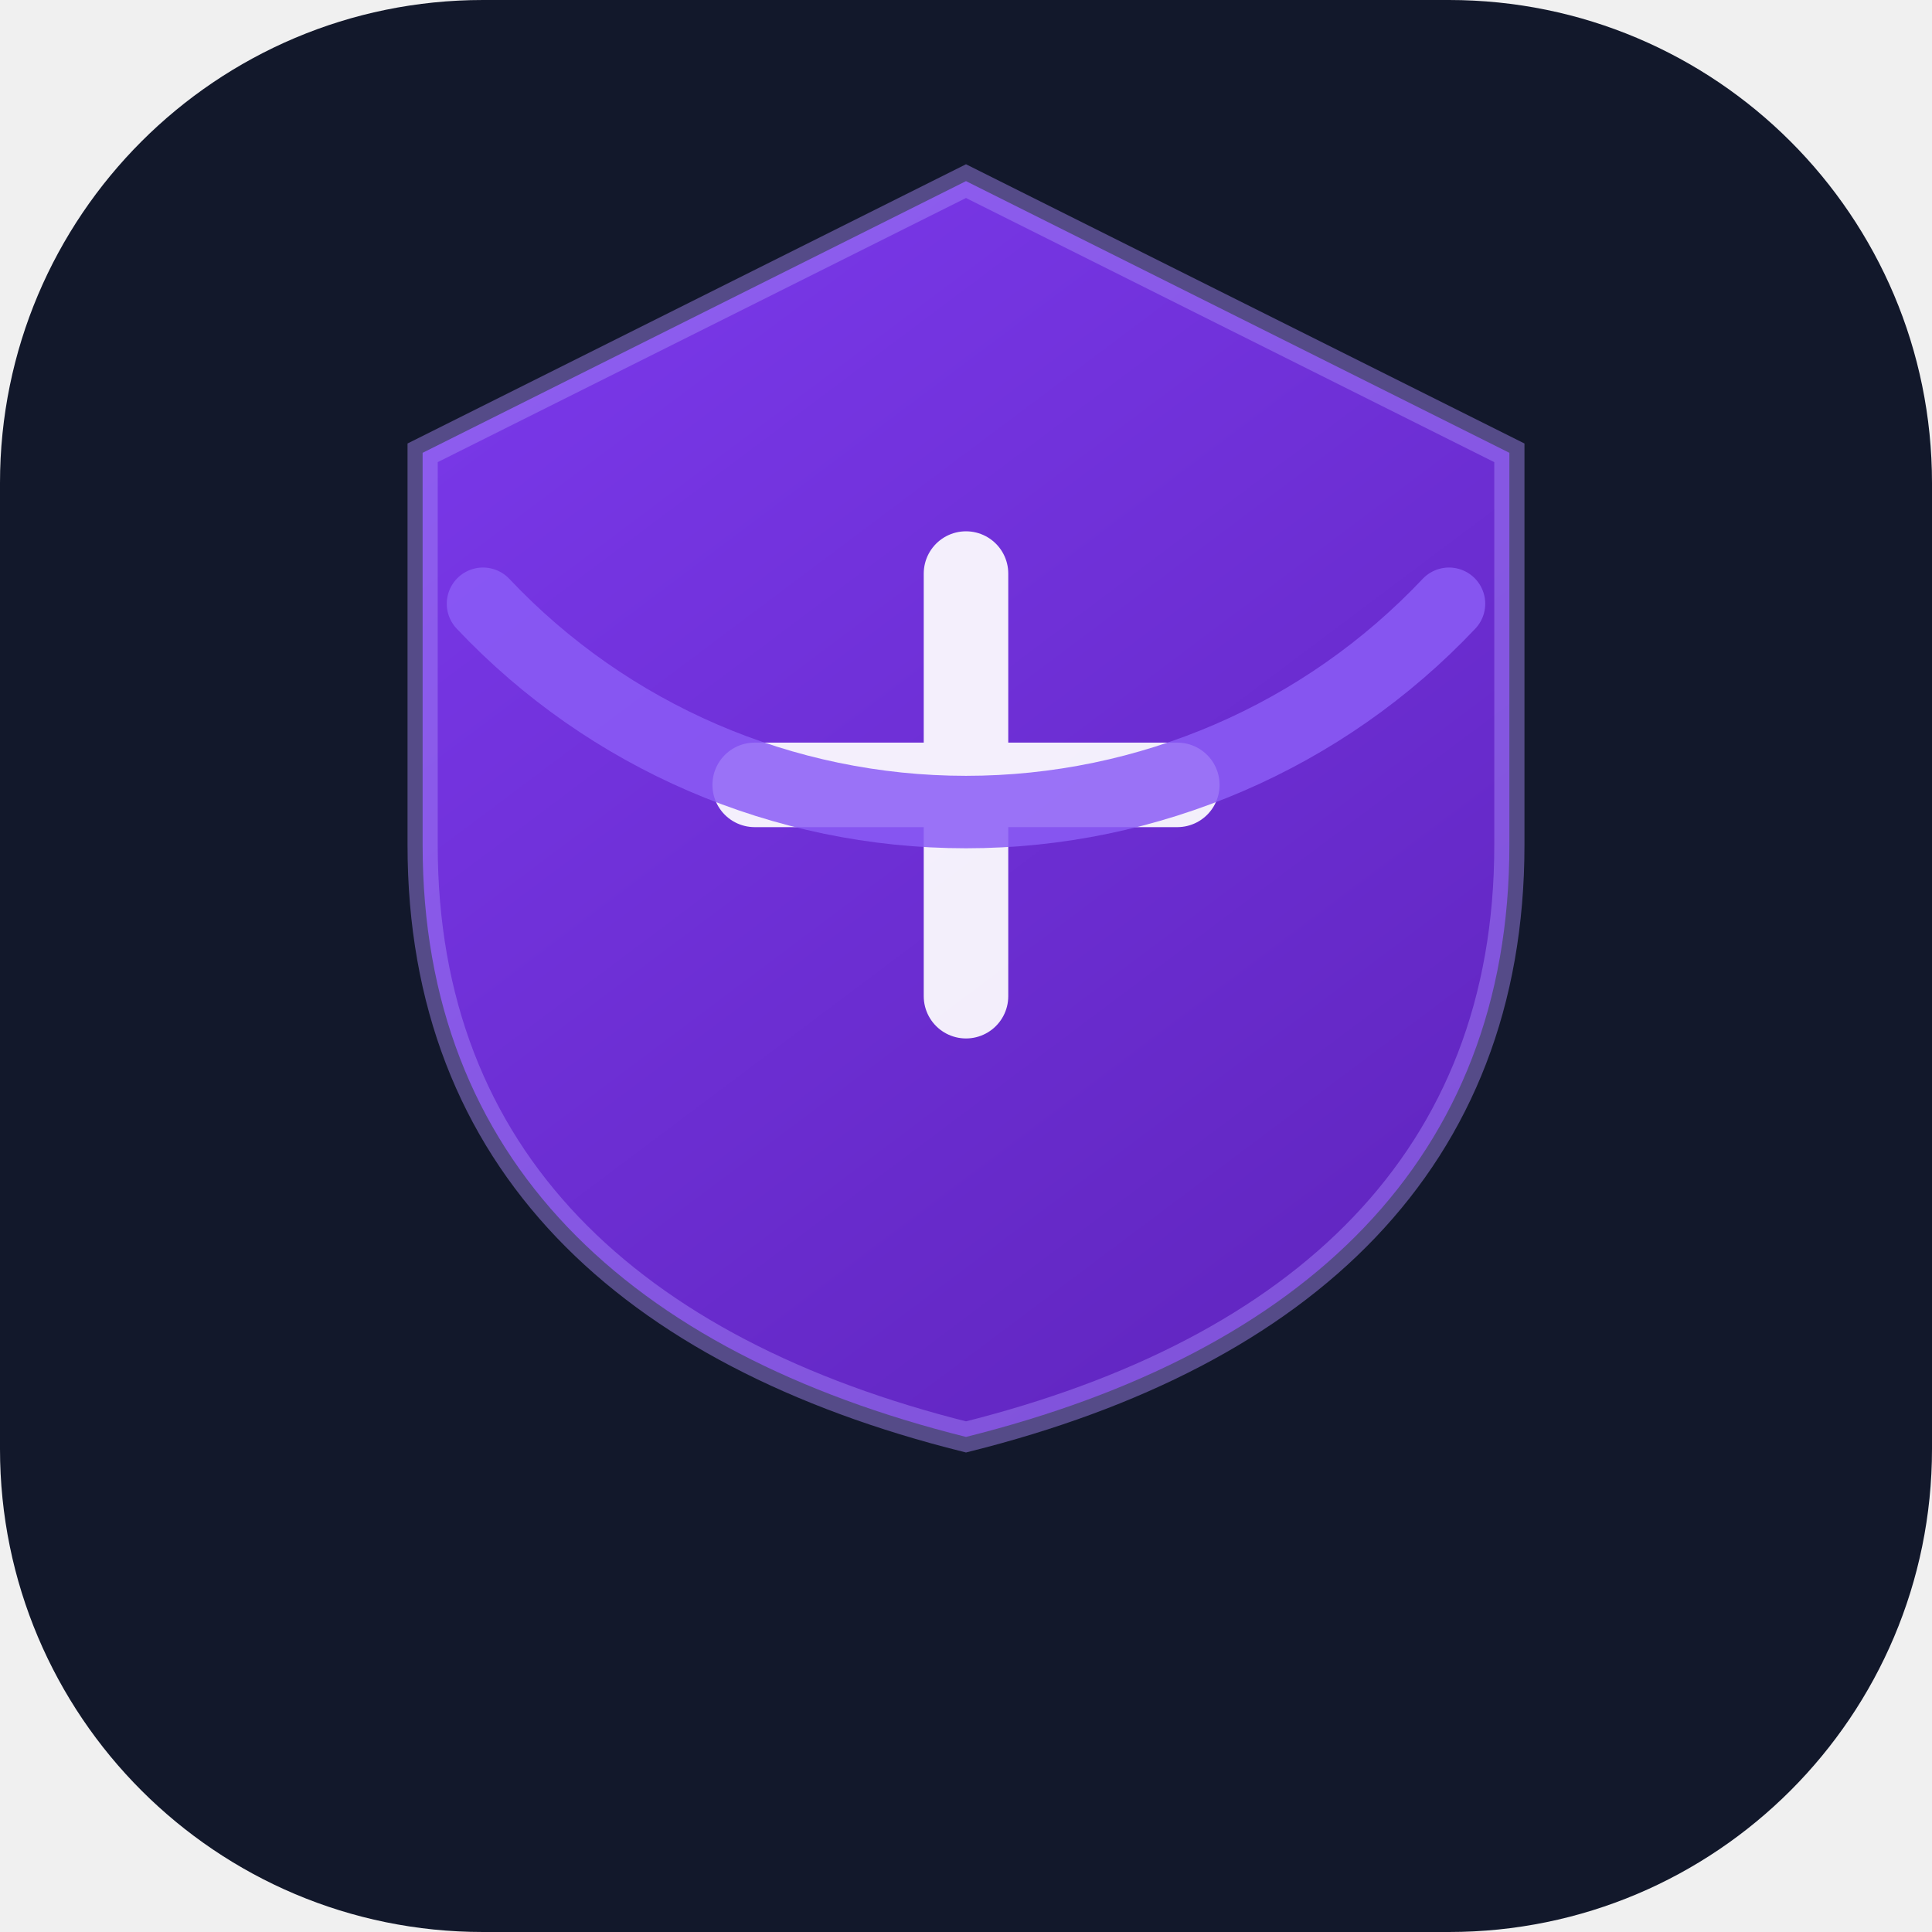
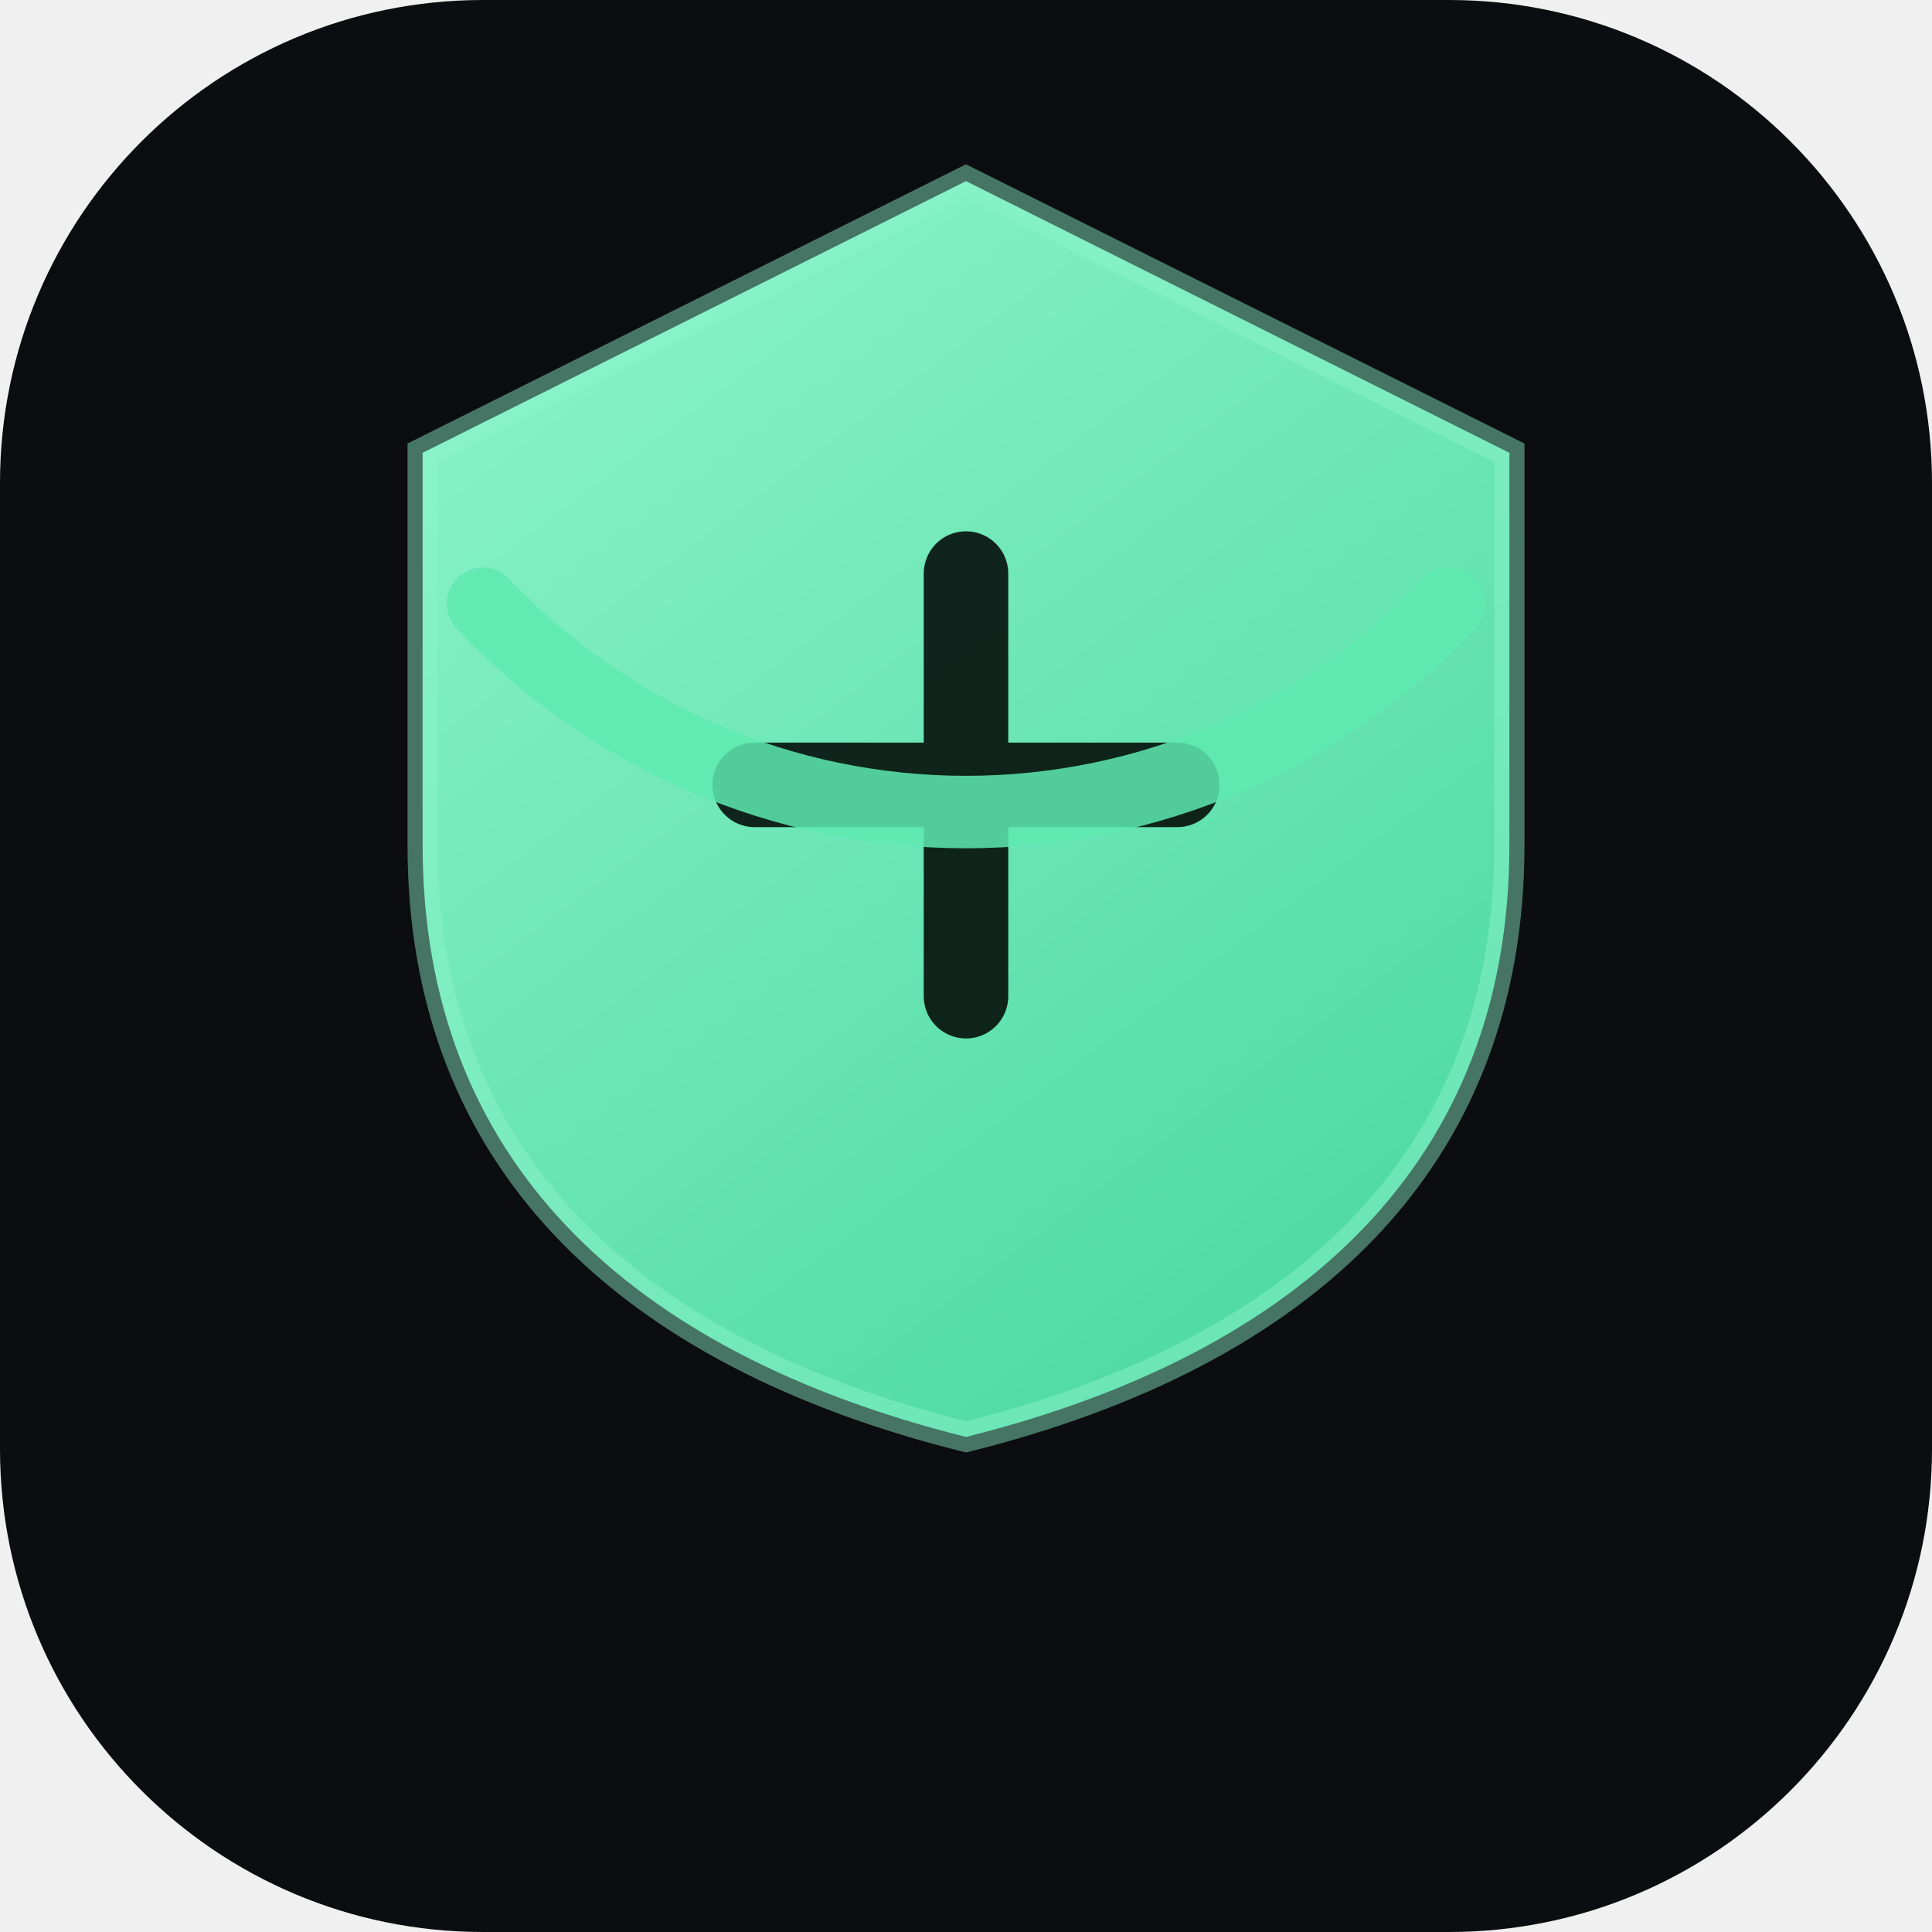
<svg xmlns="http://www.w3.org/2000/svg" viewBox="0 0 32 32" fill="none">
-   <rect width="32" height="32" rx="8" fill="#12182b" />
-   <path d="M16 3L7 7.5v6.5c0 5.2 3.4 8.4 9 9.8 5.6-1.4 9-4.6 9-9.8V7.5L16 3z" fill="url(#g)" stroke="rgba(167,139,250,0.45)" stroke-width="0.5" />
-   <path d="M16 9.5v7M12.5 13h7" stroke="#fff" stroke-width="1.4" stroke-linecap="round" opacity="0.92" />
-   <path d="M24 10a11 11 0 0 1-16 0" stroke="#8b5cf6" stroke-width="1.2" stroke-linecap="round" opacity="0.85" />
+   <rect width="32" height="32" rx="8" fill="#0b0d10" />
+   <path d="M16 3L7 7.5v6.5c0 5.2 3.4 8.4 9 9.8 5.6-1.4 9-4.6 9-9.8V7.5L16 3z" fill="url(#g)" stroke="rgba(143,245,204,0.45)" stroke-width="0.5" />
+   <path d="M16 9.5v7M12.5 13h7" stroke="#06140e" stroke-width="1.4" stroke-linecap="round" opacity="0.92" />
+   <path d="M24 10a11 11 0 0 1-16 0" stroke="#5eeab0" stroke-width="1.2" stroke-linecap="round" opacity="0.85" />
  <defs>
    <linearGradient id="g" x1="7" y1="3" x2="25" y2="27" gradientUnits="userSpaceOnUse">
-       <stop stop-color="#7c3aed" />
-       <stop offset="1" stop-color="#5b21b6" />
+       <stop stop-color="#8ff5cc" />
+       <stop offset="1" stop-color="#3fd39a" />
    </linearGradient>
  </defs>
</svg>
